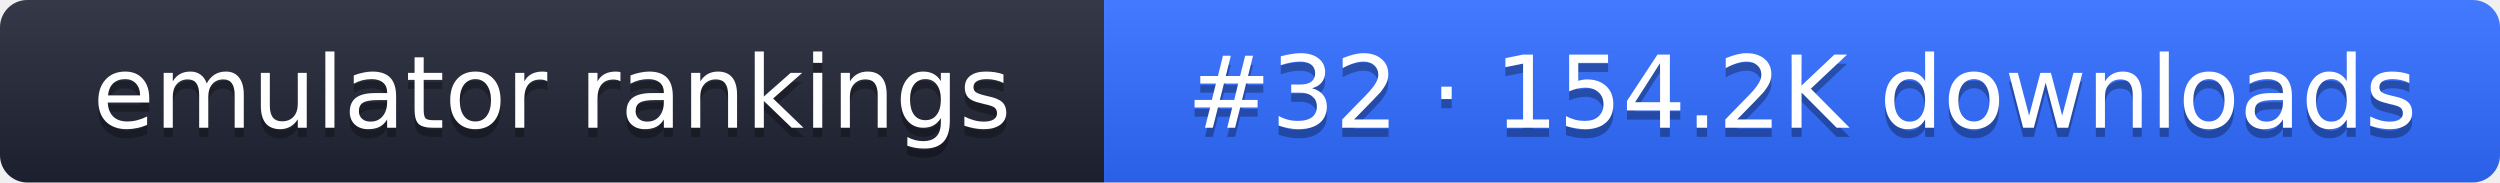
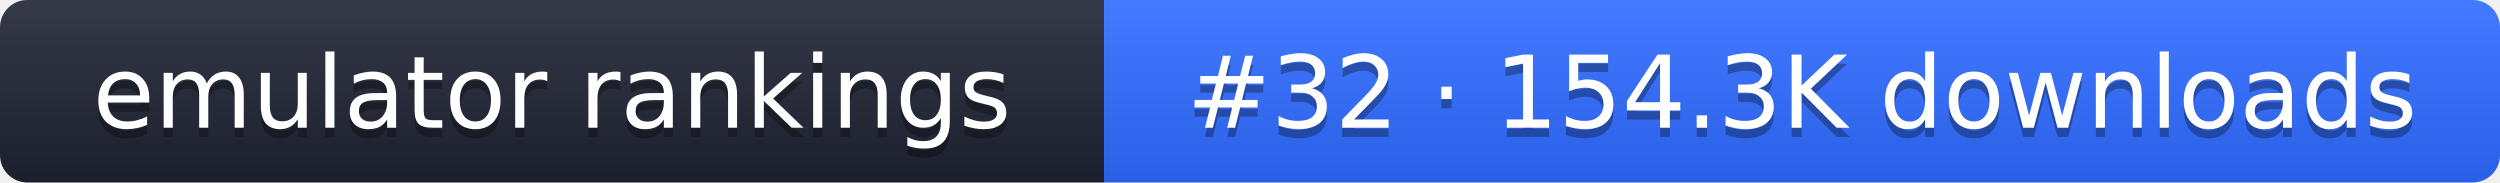
- <svg xmlns="http://www.w3.org/2000/svg" width="274" height="20" role="img" aria-label="emulator rankings: #32 · 154.2K downloads">
+ <svg xmlns="http://www.w3.org/2000/svg" width="274" height="20" role="img" aria-label="emulator rankings: #32 · 154.3K downloads">
  <linearGradient id="g" x2="0" y2="100%">
    <stop offset="0" stop-color="#fff" stop-opacity=".1" />
    <stop offset="1" stop-opacity=".1" />
  </linearGradient>
  <clipPath id="r">
    <rect width="274" height="20" rx="3" fill="#fff" />
  </clipPath>
  <g clip-path="url(#r)">
    <rect width="121" height="20" fill="#1f2433" />
    <rect x="121" width="153" height="20" fill="#2f6bff" />
    <rect width="274" height="20" fill="url(#g)" />
  </g>
  <g fill="#fff" text-anchor="middle" font-family="Verdana,DejaVu Sans,sans-serif" font-size="11">
    <text x="60.5" y="15" fill="#010101" fill-opacity=".3">emulator rankings</text>
    <text x="60.5" y="14">emulator rankings</text>
-     <text x="197.5" y="15" fill="#010101" fill-opacity=".3">#32 · 154.2K downloads</text>
-     <text x="197.5" y="14">#32 · 154.2K downloads</text>
+     <text x="197.5" y="15" fill="#010101" fill-opacity=".3">#32 · 154.3K downloads</text>
+     <text x="197.5" y="14">#32 · 154.3K downloads</text>
  </g>
</svg>
